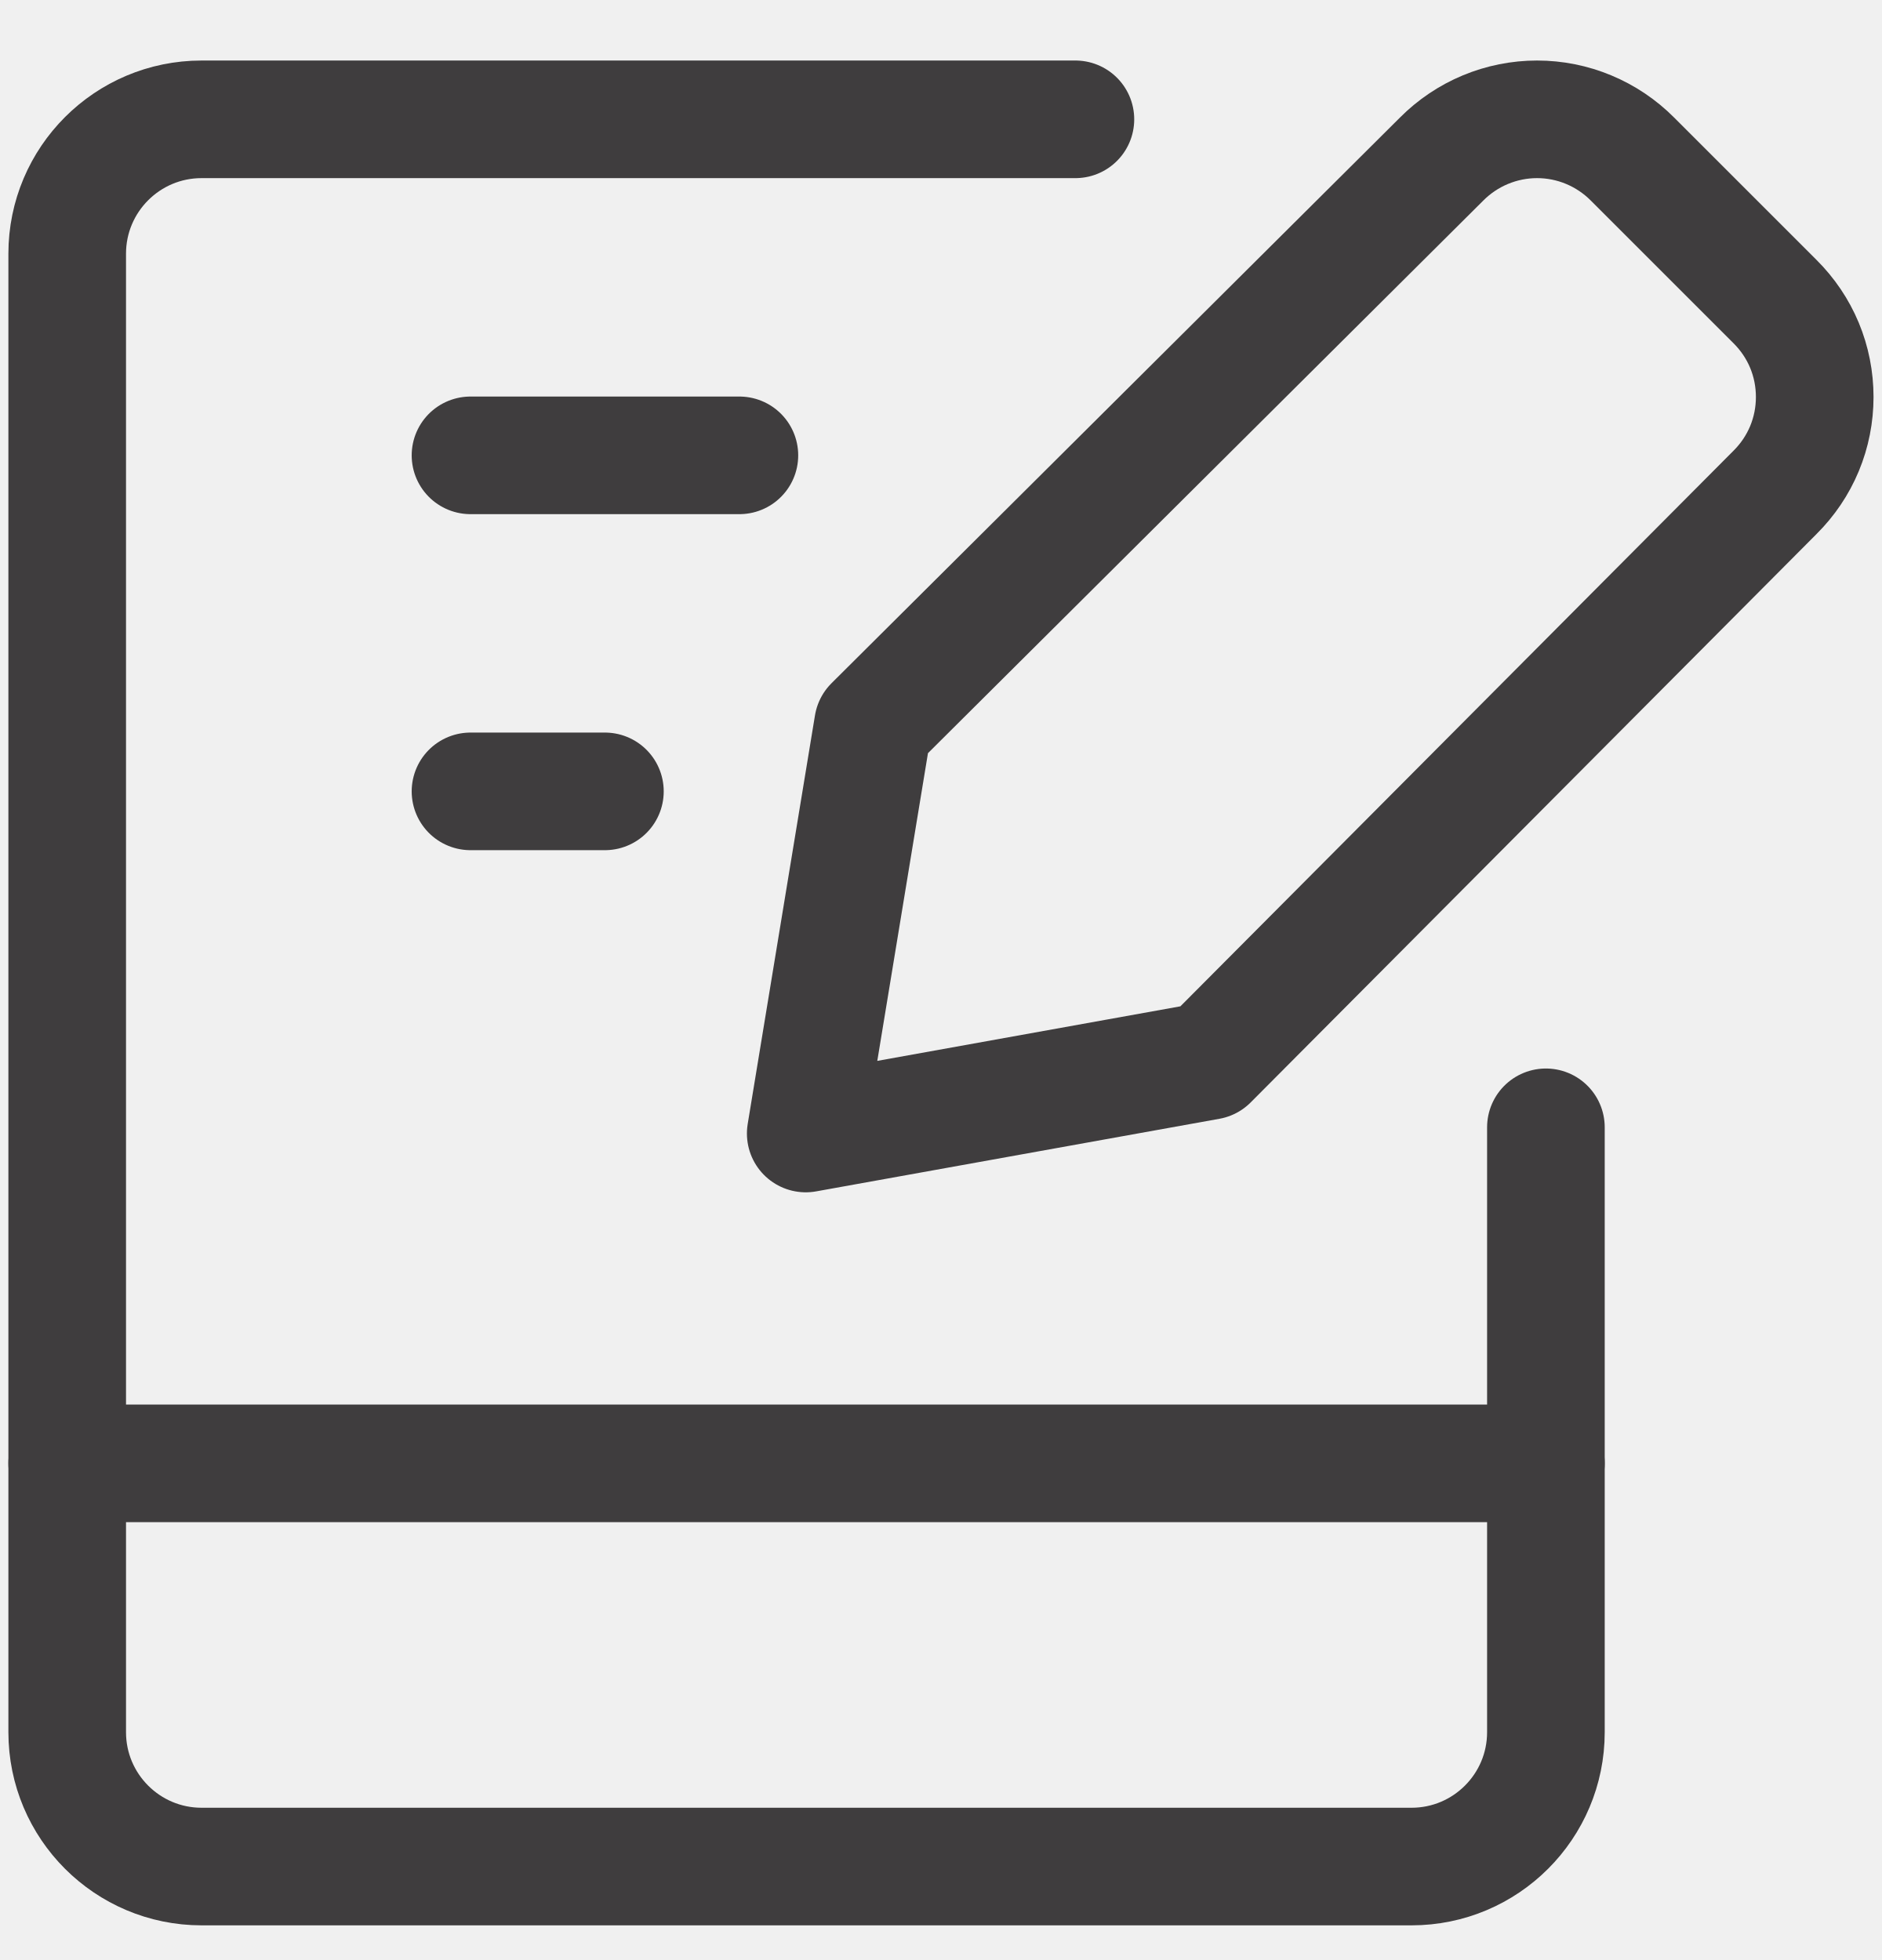
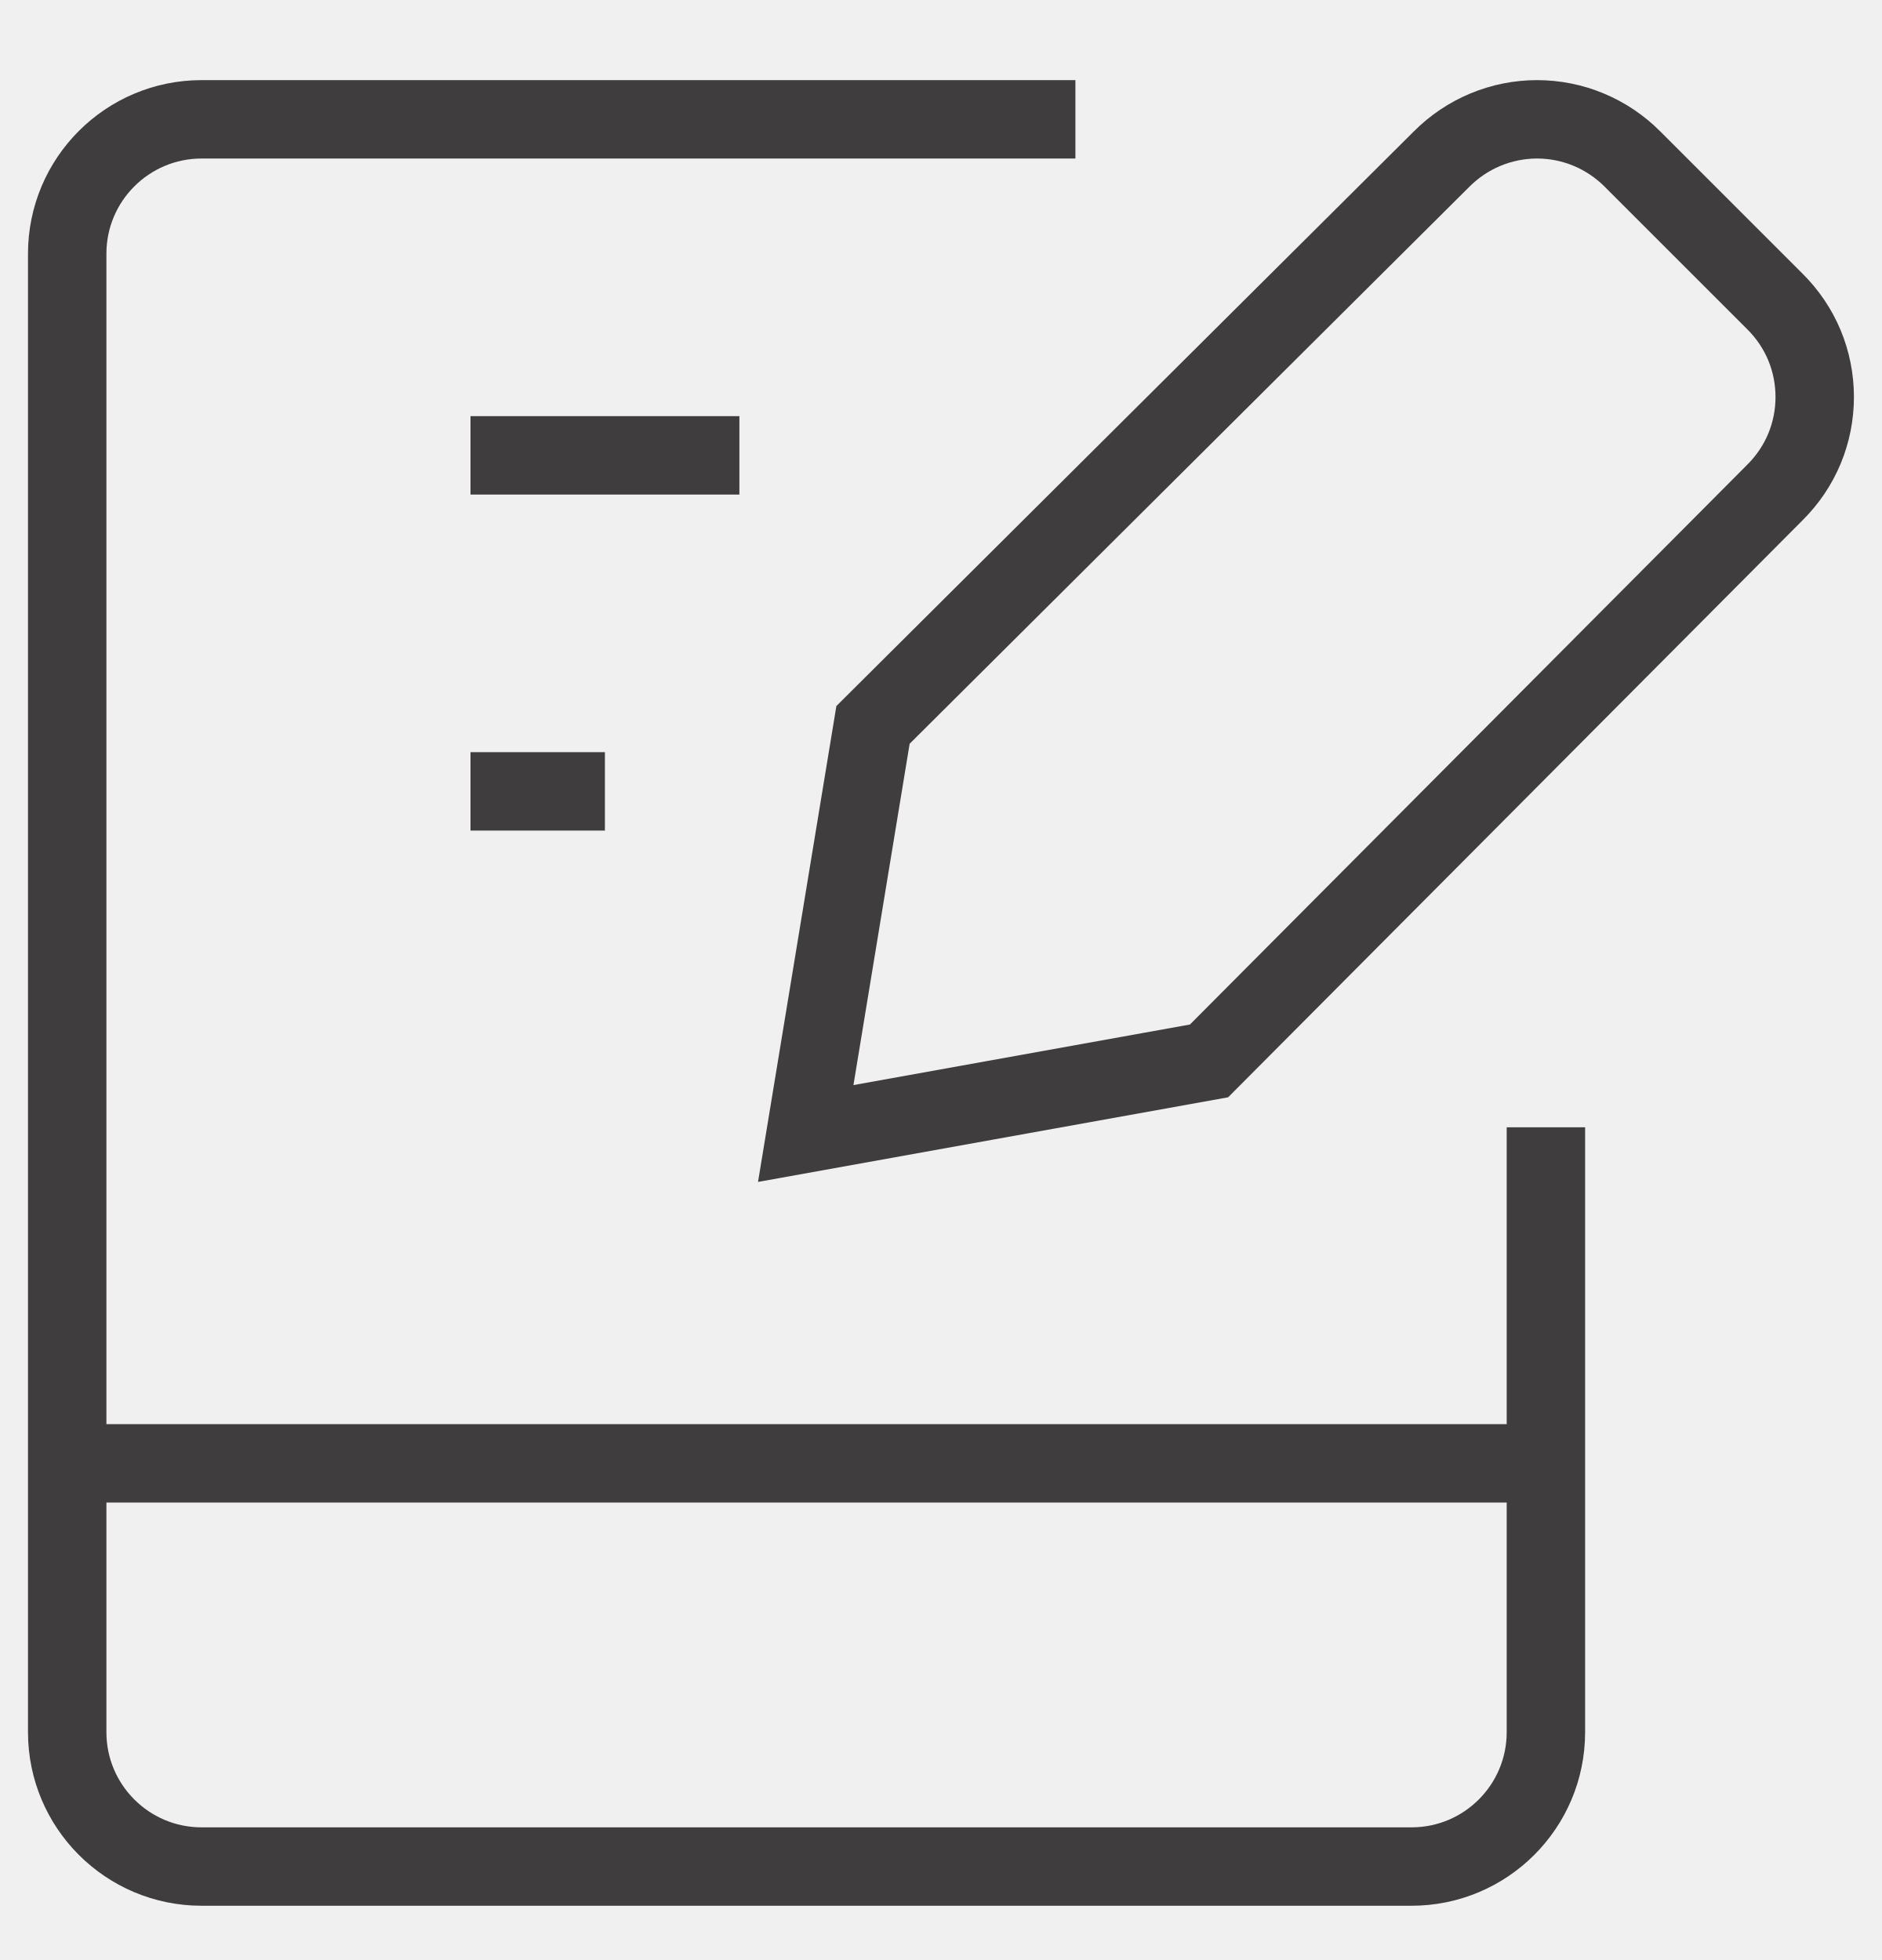
<svg xmlns="http://www.w3.org/2000/svg" width="24" height="25" viewBox="0 0 24 25" fill="none">
  <g clip-path="url(#clip0_327_29845)">
-     <path d="M13.714 1.522H2.571C1.624 1.522 0.857 2.29 0.857 3.236V22.094C0.857 23.04 1.624 23.808 2.571 23.808H18C18.947 23.808 19.714 23.04 19.714 22.094V14.379" stroke="#3F3D3E" stroke-width="1.5" stroke-linecap="round" stroke-linejoin="round" />
-     <path d="M0.857 18.665H19.714" stroke="#3F3D3E" stroke-width="1.5" stroke-linecap="round" stroke-linejoin="round" />
-     <path d="M6 5.808H9.429" stroke="#3F3D3E" stroke-width="1.5" stroke-linecap="round" stroke-linejoin="round" />
-     <path d="M6 10.094H7.714" stroke="#3F3D3E" stroke-width="1.5" stroke-linecap="round" stroke-linejoin="round" />
-     <path d="M15.418 13.532L10.275 14.458L11.133 9.246L18.384 2.029C18.543 1.869 18.733 1.741 18.942 1.654C19.151 1.567 19.375 1.522 19.601 1.522C19.828 1.522 20.052 1.567 20.26 1.654C20.469 1.741 20.659 1.869 20.818 2.029L22.635 3.846C22.796 4.006 22.924 4.195 23.011 4.404C23.098 4.613 23.142 4.837 23.142 5.064C23.142 5.29 23.098 5.514 23.011 5.723C22.924 5.932 22.796 6.121 22.635 6.281L15.418 13.532Z" stroke="#3F3D3E" stroke-width="1.5" stroke-linecap="round" stroke-linejoin="round" />
+     <path d="M13.714 1.522H2.571C1.624 1.522 0.857 2.29 0.857 3.236V22.094C0.857 23.04 1.624 23.808 2.571 23.808H18C18.947 23.808 19.714 23.04 19.714 22.094V14.379" stroke="#3F3D3E" strokeWidth="1.5" strokeLinecap="round" strokeLinejoin="round" />
+     <path d="M0.857 18.665H19.714" stroke="#3F3D3E" strokeWidth="1.5" strokeLinecap="round" strokeLinejoin="round" />
+     <path d="M6 5.808H9.429" stroke="#3F3D3E" strokeWidth="1.5" strokeLinecap="round" strokeLinejoin="round" />
+     <path d="M6 10.094H7.714" stroke="#3F3D3E" strokeWidth="1.5" strokeLinecap="round" strokeLinejoin="round" />
+     <path d="M15.418 13.532L10.275 14.458L11.133 9.246L18.384 2.029C18.543 1.869 18.733 1.741 18.942 1.654C19.151 1.567 19.375 1.522 19.601 1.522C19.828 1.522 20.052 1.567 20.26 1.654C20.469 1.741 20.659 1.869 20.818 2.029L22.635 3.846C22.796 4.006 22.924 4.195 23.011 4.404C23.098 4.613 23.142 4.837 23.142 5.064C23.142 5.29 23.098 5.514 23.011 5.723C22.924 5.932 22.796 6.121 22.635 6.281L15.418 13.532Z" stroke="#3F3D3E" strokeWidth="1.5" strokeLinecap="round" strokeLinejoin="round" />
  </g>
  <defs>
    <clipPath id="clip0_327_29845">
      <rect width="24" height="24" fill="white" transform="translate(0 0.665039)" />
    </clipPath>
  </defs>
</svg>
